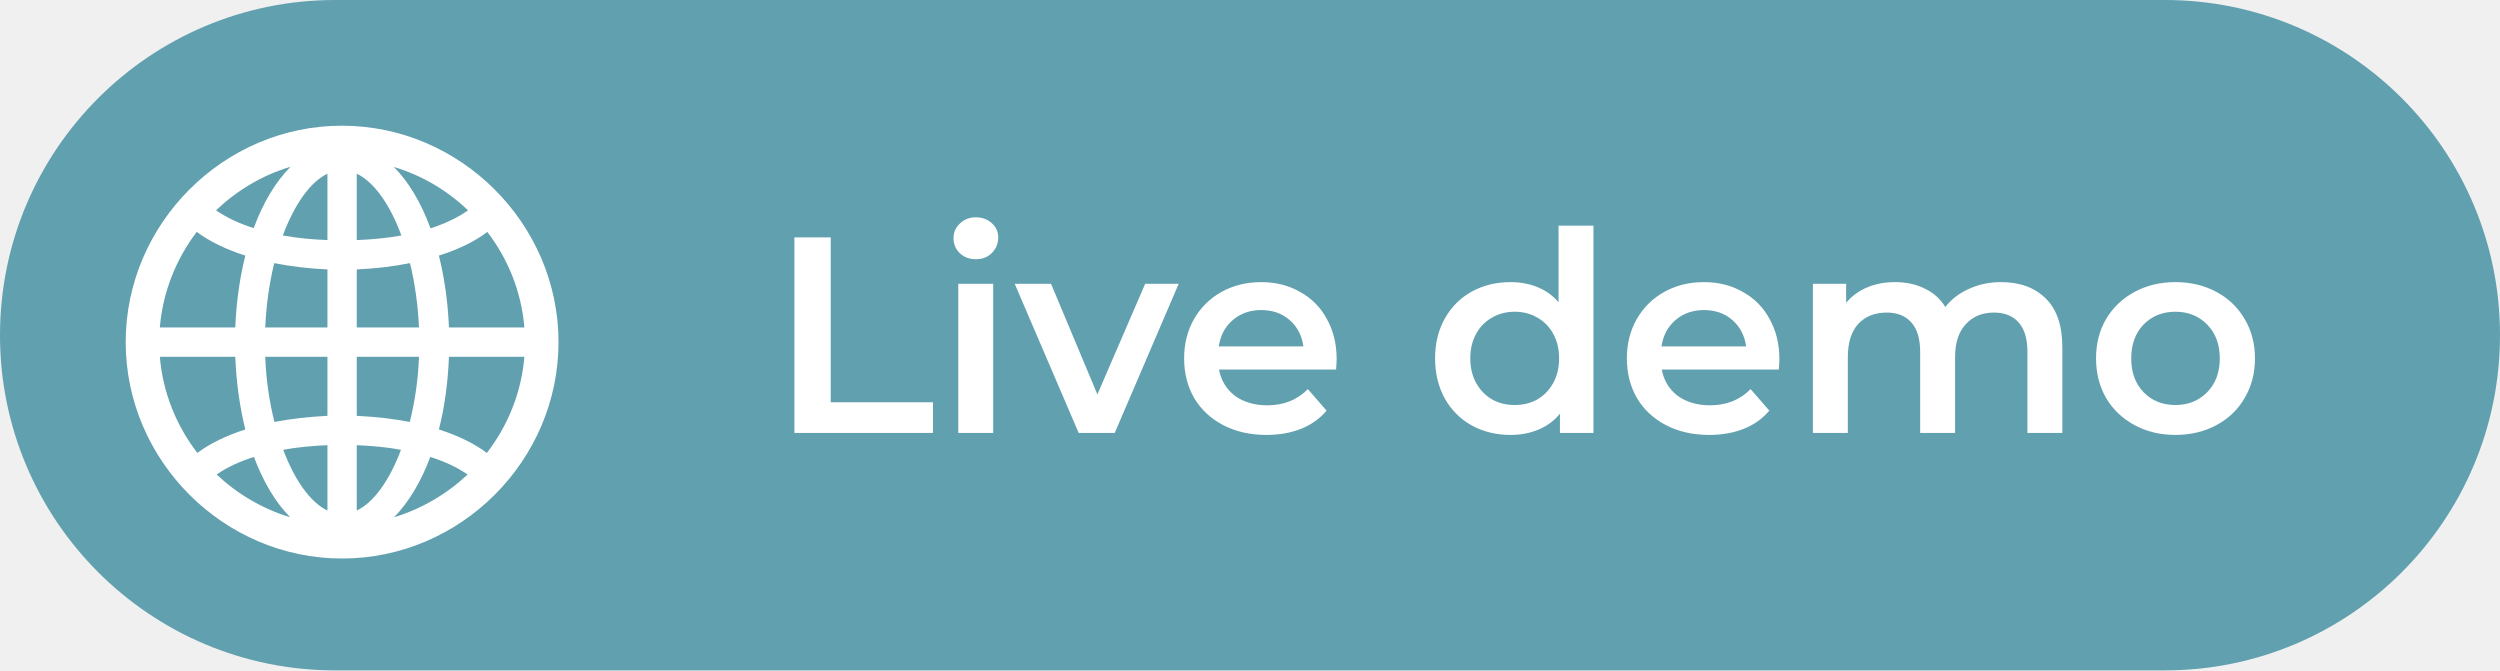
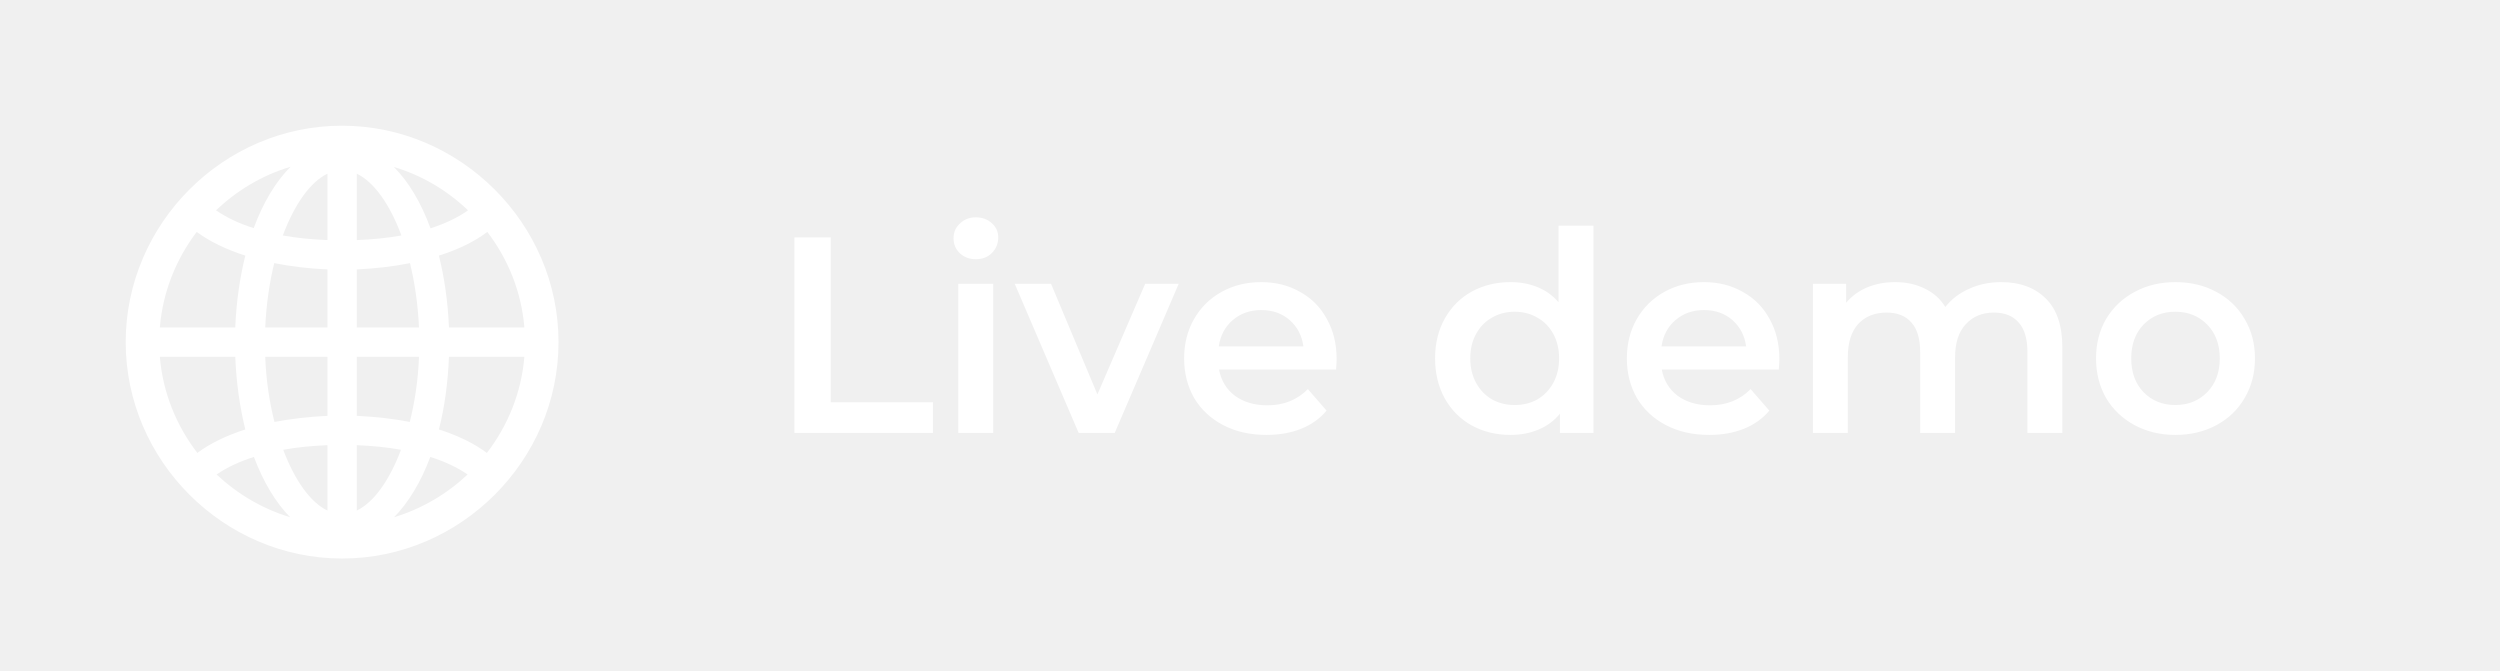
<svg xmlns="http://www.w3.org/2000/svg" width="179" height="48" viewBox="0 0 179 48" fill="none">
-   <rect width="179" height="48" rx="24" fill="#61a0af" />
+   <rect width="179" height="48" rx="24" fill="#5FA8D3f" />
  <path d="M24.495 39.99C32.97 39.99 39.99 32.985 39.99 24.495C39.99 16.02 32.97 9 24.48 9C16.005 9 9 16.02 9 24.495C9 32.985 16.02 39.99 24.495 39.99ZM15.465 15.06C16.965 13.635 18.78 12.54 20.805 11.94C19.74 13.005 18.84 14.505 18.165 16.335C17.115 16.005 16.215 15.57 15.465 15.06ZM28.2 11.955C30.21 12.555 32.025 13.635 33.51 15.06C32.775 15.585 31.875 16.005 30.825 16.35C30.15 14.505 29.25 13.005 28.2 11.955ZM25.545 12.435C26.79 13.035 27.93 14.655 28.74 16.86C27.75 17.04 26.685 17.145 25.545 17.19V12.435ZM20.25 16.86C21.075 14.655 22.2 13.035 23.445 12.435V17.19C22.305 17.145 21.24 17.04 20.25 16.86ZM11.445 23.445C11.655 20.895 12.615 18.54 14.085 16.605C15 17.28 16.185 17.865 17.565 18.3C17.175 19.86 16.92 21.6 16.845 23.445H11.445ZM32.145 23.445C32.07 21.6 31.815 19.86 31.425 18.3C32.805 17.865 33.99 17.295 34.89 16.605C36.375 18.54 37.335 20.895 37.545 23.445H32.145ZM18.99 23.445C19.065 21.81 19.29 20.25 19.635 18.84C20.835 19.08 22.11 19.23 23.445 19.29V23.445H18.99ZM25.545 23.445V19.29C26.88 19.23 28.155 19.08 29.355 18.84C29.7 20.25 29.925 21.81 30 23.445H25.545ZM11.445 25.545H16.845C16.92 27.42 17.175 29.175 17.565 30.75C16.2 31.185 15.03 31.755 14.13 32.43C12.63 30.48 11.655 28.11 11.445 25.545ZM18.99 25.545H23.445V29.775C22.125 29.835 20.835 29.985 19.65 30.21C19.29 28.785 19.05 27.195 18.99 25.545ZM25.545 29.775V25.545H30C29.94 27.195 29.7 28.785 29.34 30.21C28.155 29.985 26.88 29.835 25.545 29.775ZM31.425 30.75C31.83 29.175 32.07 27.42 32.145 25.545H37.545C37.335 28.11 36.36 30.48 34.86 32.43C33.96 31.755 32.79 31.185 31.425 30.75ZM25.545 31.875C26.67 31.92 27.735 32.025 28.71 32.205C27.9 34.365 26.775 35.97 25.545 36.555V31.875ZM20.28 32.205C21.255 32.025 22.32 31.92 23.445 31.875V36.555C22.215 35.97 21.09 34.365 20.28 32.205ZM15.51 33.975C16.245 33.465 17.145 33.045 18.18 32.715C18.855 34.515 19.74 35.985 20.775 37.035C18.795 36.435 16.995 35.37 15.51 33.975ZM30.81 32.715C31.845 33.045 32.745 33.465 33.48 33.975C31.995 35.37 30.195 36.435 28.215 37.035C29.25 35.985 30.135 34.515 30.81 32.715Z" fill="white" />
  <path d="M56.88 17H59.48V28.8H66.8V31H56.88V17ZM68.613 20.32H71.113V31H68.613V20.32ZM69.873 18.56C69.419 18.56 69.039 18.42 68.733 18.14C68.426 17.847 68.273 17.487 68.273 17.06C68.273 16.633 68.426 16.28 68.733 16C69.039 15.707 69.419 15.56 69.873 15.56C70.326 15.56 70.706 15.7 71.013 15.98C71.319 16.247 71.473 16.587 71.473 17C71.473 17.44 71.319 17.813 71.013 18.12C70.719 18.413 70.339 18.56 69.873 18.56ZM84.394 20.32L79.814 31H77.234L72.654 20.32H75.254L78.574 28.24L81.994 20.32H84.394ZM95.703 25.72C95.703 25.893 95.69 26.14 95.663 26.46H87.283C87.43 27.247 87.81 27.873 88.423 28.34C89.05 28.793 89.823 29.02 90.743 29.02C91.917 29.02 92.883 28.633 93.643 27.86L94.983 29.4C94.503 29.973 93.897 30.407 93.163 30.7C92.43 30.993 91.603 31.14 90.683 31.14C89.51 31.14 88.477 30.907 87.583 30.44C86.69 29.973 85.997 29.327 85.503 28.5C85.023 27.66 84.783 26.713 84.783 25.66C84.783 24.62 85.017 23.687 85.483 22.86C85.963 22.02 86.623 21.367 87.463 20.9C88.303 20.433 89.25 20.2 90.303 20.2C91.343 20.2 92.27 20.433 93.083 20.9C93.91 21.353 94.55 22 95.003 22.84C95.47 23.667 95.703 24.627 95.703 25.72ZM90.303 22.2C89.503 22.2 88.823 22.44 88.263 22.92C87.717 23.387 87.383 24.013 87.263 24.8H93.323C93.217 24.027 92.89 23.4 92.343 22.92C91.797 22.44 91.117 22.2 90.303 22.2ZM114.092 16.16V31H111.692V29.62C111.279 30.127 110.766 30.507 110.152 30.76C109.552 31.013 108.886 31.14 108.152 31.14C107.126 31.14 106.199 30.913 105.372 30.46C104.559 30.007 103.919 29.367 103.452 28.54C102.986 27.7 102.752 26.74 102.752 25.66C102.752 24.58 102.986 23.627 103.452 22.8C103.919 21.973 104.559 21.333 105.372 20.88C106.199 20.427 107.126 20.2 108.152 20.2C108.859 20.2 109.506 20.32 110.092 20.56C110.679 20.8 111.179 21.16 111.592 21.64V16.16H114.092ZM108.452 29C109.052 29 109.592 28.867 110.072 28.6C110.552 28.32 110.932 27.927 111.212 27.42C111.492 26.913 111.632 26.327 111.632 25.66C111.632 24.993 111.492 24.407 111.212 23.9C110.932 23.393 110.552 23.007 110.072 22.74C109.592 22.46 109.052 22.32 108.452 22.32C107.852 22.32 107.312 22.46 106.832 22.74C106.352 23.007 105.972 23.393 105.692 23.9C105.412 24.407 105.272 24.993 105.272 25.66C105.272 26.327 105.412 26.913 105.692 27.42C105.972 27.927 106.352 28.32 106.832 28.6C107.312 28.867 107.852 29 108.452 29ZM127.403 25.72C127.403 25.893 127.389 26.14 127.363 26.46H118.983C119.129 27.247 119.509 27.873 120.123 28.34C120.749 28.793 121.523 29.02 122.443 29.02C123.616 29.02 124.583 28.633 125.343 27.86L126.683 29.4C126.203 29.973 125.596 30.407 124.863 30.7C124.129 30.993 123.303 31.14 122.383 31.14C121.209 31.14 120.176 30.907 119.283 30.44C118.389 29.973 117.696 29.327 117.203 28.5C116.723 27.66 116.483 26.713 116.483 25.66C116.483 24.62 116.716 23.687 117.183 22.86C117.663 22.02 118.323 21.367 119.163 20.9C120.003 20.433 120.949 20.2 122.003 20.2C123.043 20.2 123.969 20.433 124.783 20.9C125.609 21.353 126.249 22 126.703 22.84C127.169 23.667 127.403 24.627 127.403 25.72ZM122.003 22.2C121.203 22.2 120.523 22.44 119.963 22.92C119.416 23.387 119.083 24.013 118.963 24.8H125.023C124.916 24.027 124.589 23.4 124.043 22.92C123.496 22.44 122.816 22.2 122.003 22.2ZM143.284 20.2C144.631 20.2 145.697 20.593 146.484 21.38C147.271 22.153 147.664 23.32 147.664 24.88V31H145.164V25.2C145.164 24.267 144.957 23.567 144.544 23.1C144.131 22.62 143.537 22.38 142.764 22.38C141.924 22.38 141.251 22.66 140.744 23.22C140.237 23.767 139.984 24.553 139.984 25.58V31H137.484V25.2C137.484 24.267 137.277 23.567 136.864 23.1C136.451 22.62 135.857 22.38 135.084 22.38C134.231 22.38 133.551 22.653 133.044 23.2C132.551 23.747 132.304 24.54 132.304 25.58V31H129.804V20.32H132.184V21.68C132.584 21.2 133.084 20.833 133.684 20.58C134.284 20.327 134.951 20.2 135.684 20.2C136.484 20.2 137.191 20.353 137.804 20.66C138.431 20.953 138.924 21.393 139.284 21.98C139.724 21.42 140.291 20.987 140.984 20.68C141.677 20.36 142.444 20.2 143.284 20.2ZM155.756 31.14C154.676 31.14 153.703 30.907 152.836 30.44C151.97 29.973 151.29 29.327 150.796 28.5C150.316 27.66 150.076 26.713 150.076 25.66C150.076 24.607 150.316 23.667 150.796 22.84C151.29 22.013 151.97 21.367 152.836 20.9C153.703 20.433 154.676 20.2 155.756 20.2C156.85 20.2 157.83 20.433 158.696 20.9C159.563 21.367 160.236 22.013 160.716 22.84C161.21 23.667 161.456 24.607 161.456 25.66C161.456 26.713 161.21 27.66 160.716 28.5C160.236 29.327 159.563 29.973 158.696 30.44C157.83 30.907 156.85 31.14 155.756 31.14ZM155.756 29C156.676 29 157.436 28.693 158.036 28.08C158.636 27.467 158.936 26.66 158.936 25.66C158.936 24.66 158.636 23.853 158.036 23.24C157.436 22.627 156.676 22.32 155.756 22.32C154.836 22.32 154.076 22.627 153.476 23.24C152.89 23.853 152.596 24.66 152.596 25.66C152.596 26.66 152.89 27.467 153.476 28.08C154.076 28.693 154.836 29 155.756 29Z" fill="white" />
</svg>
